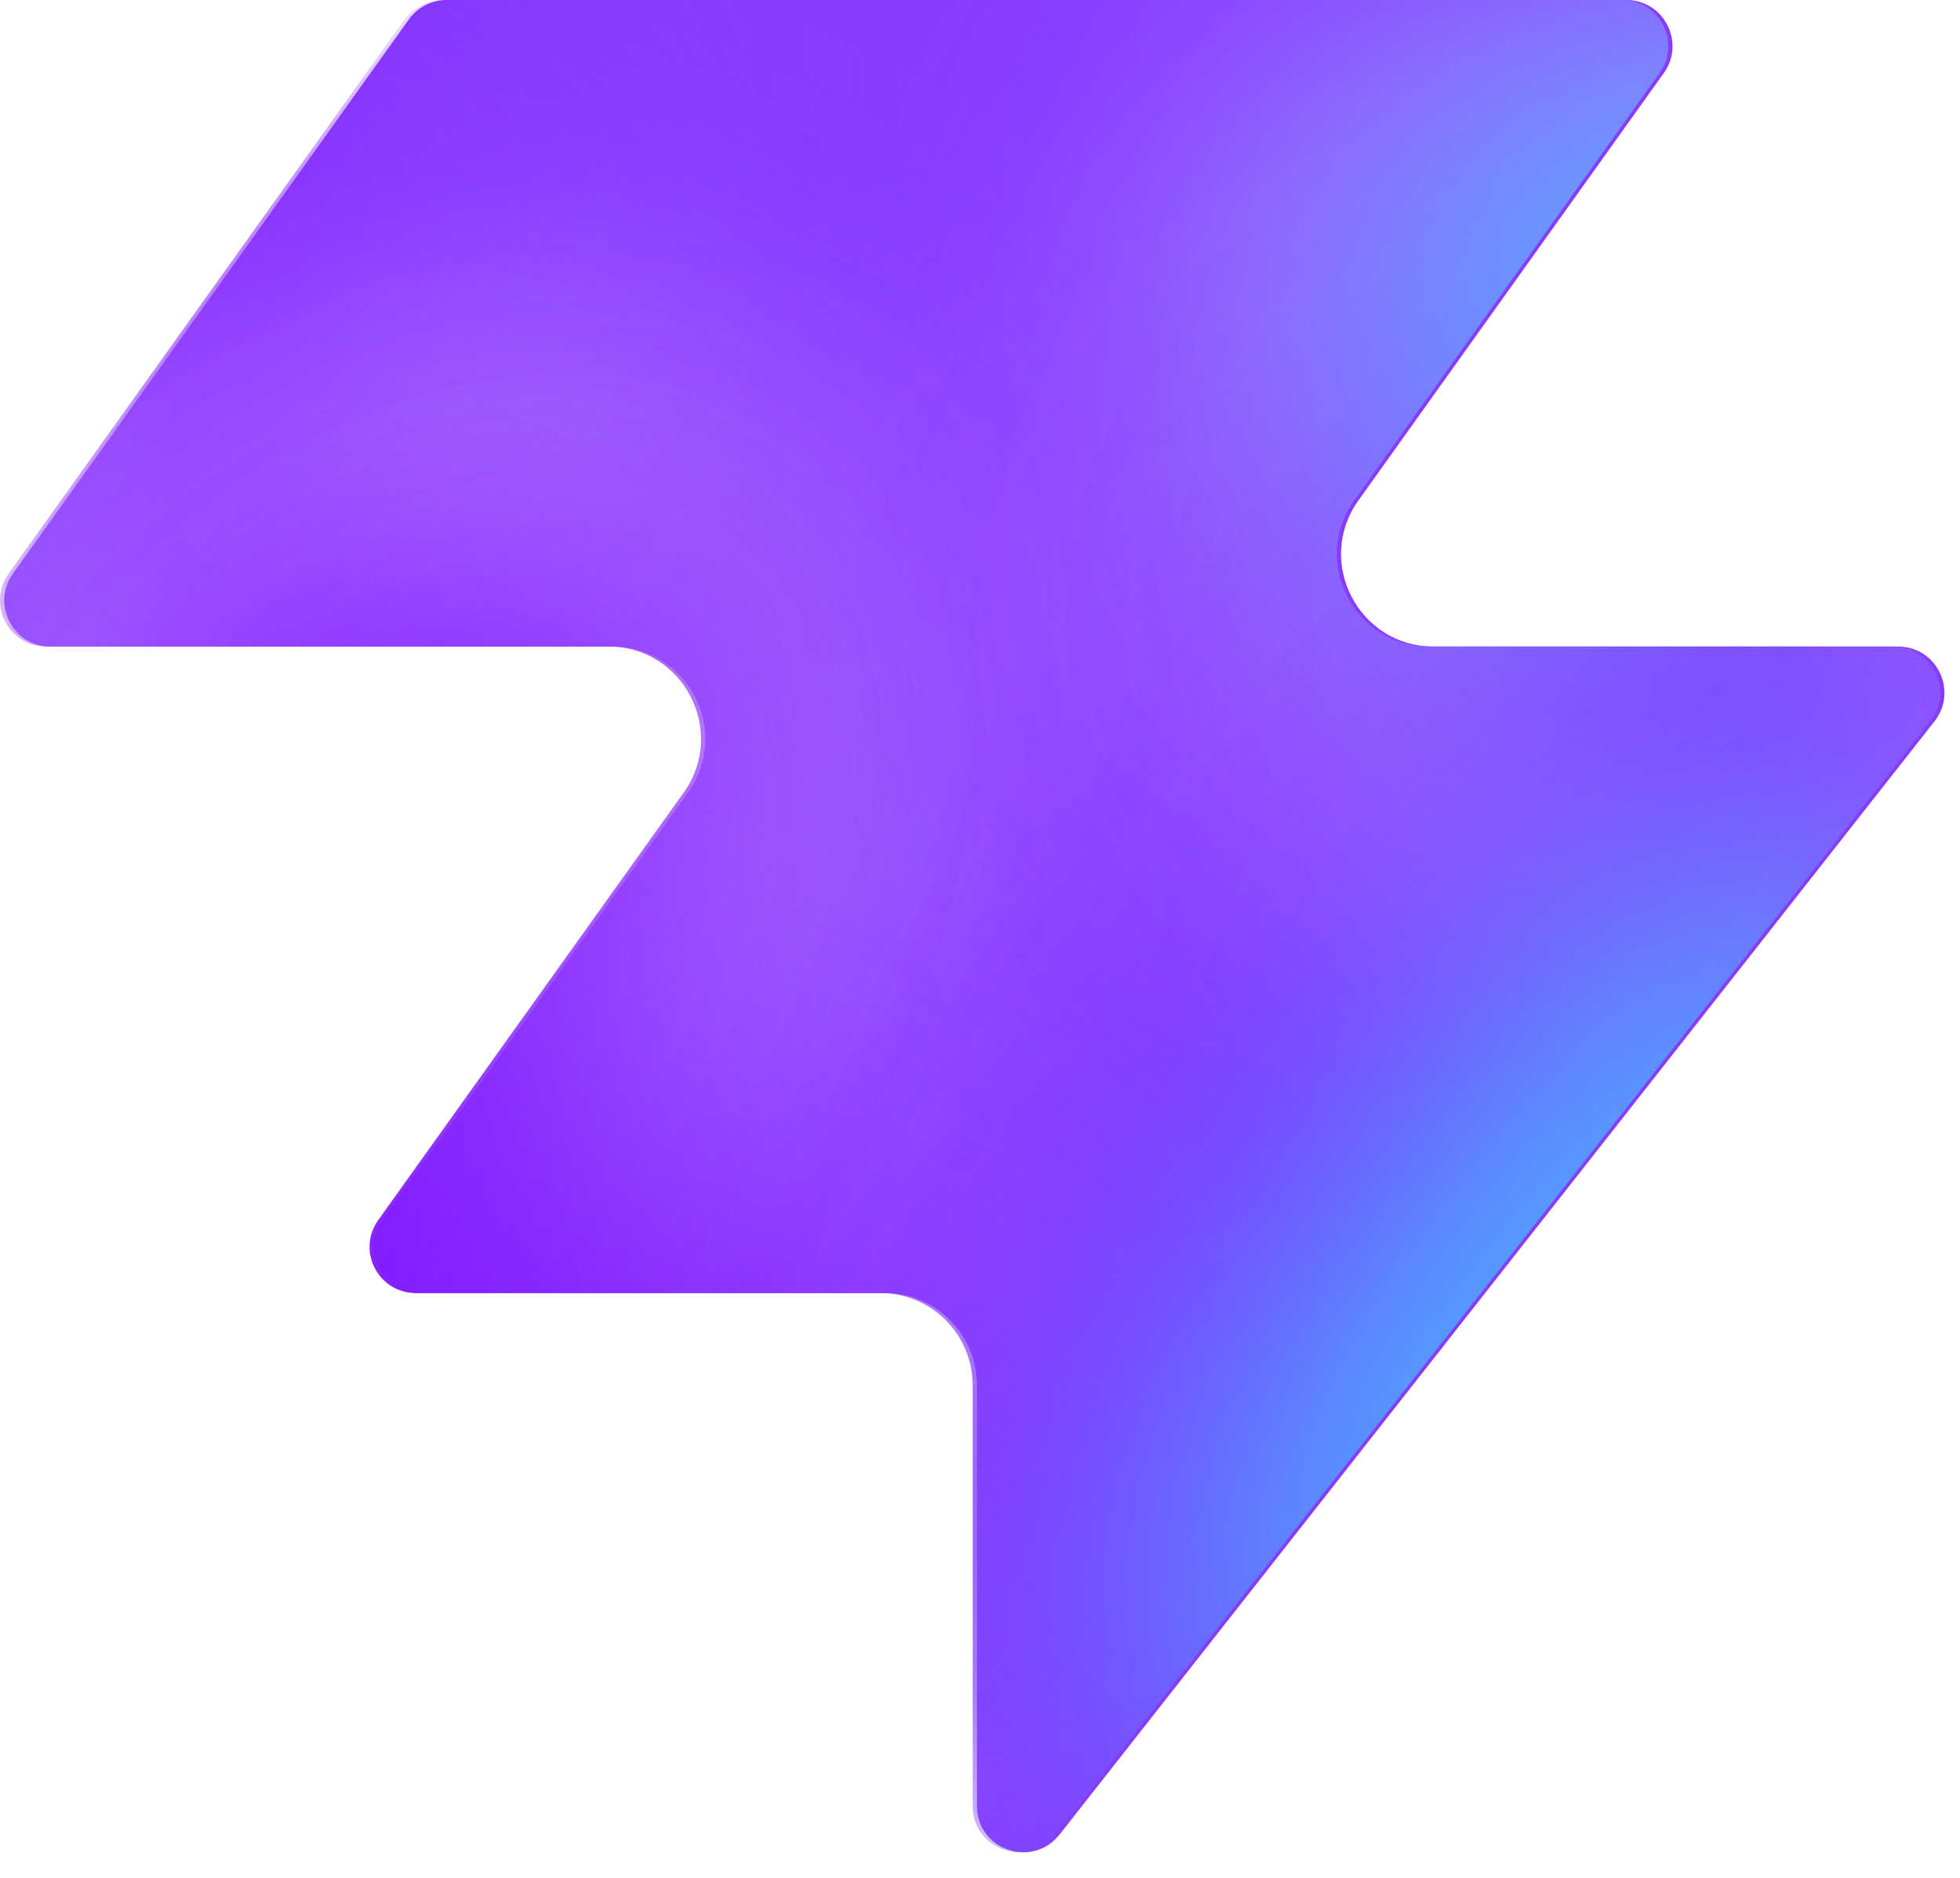
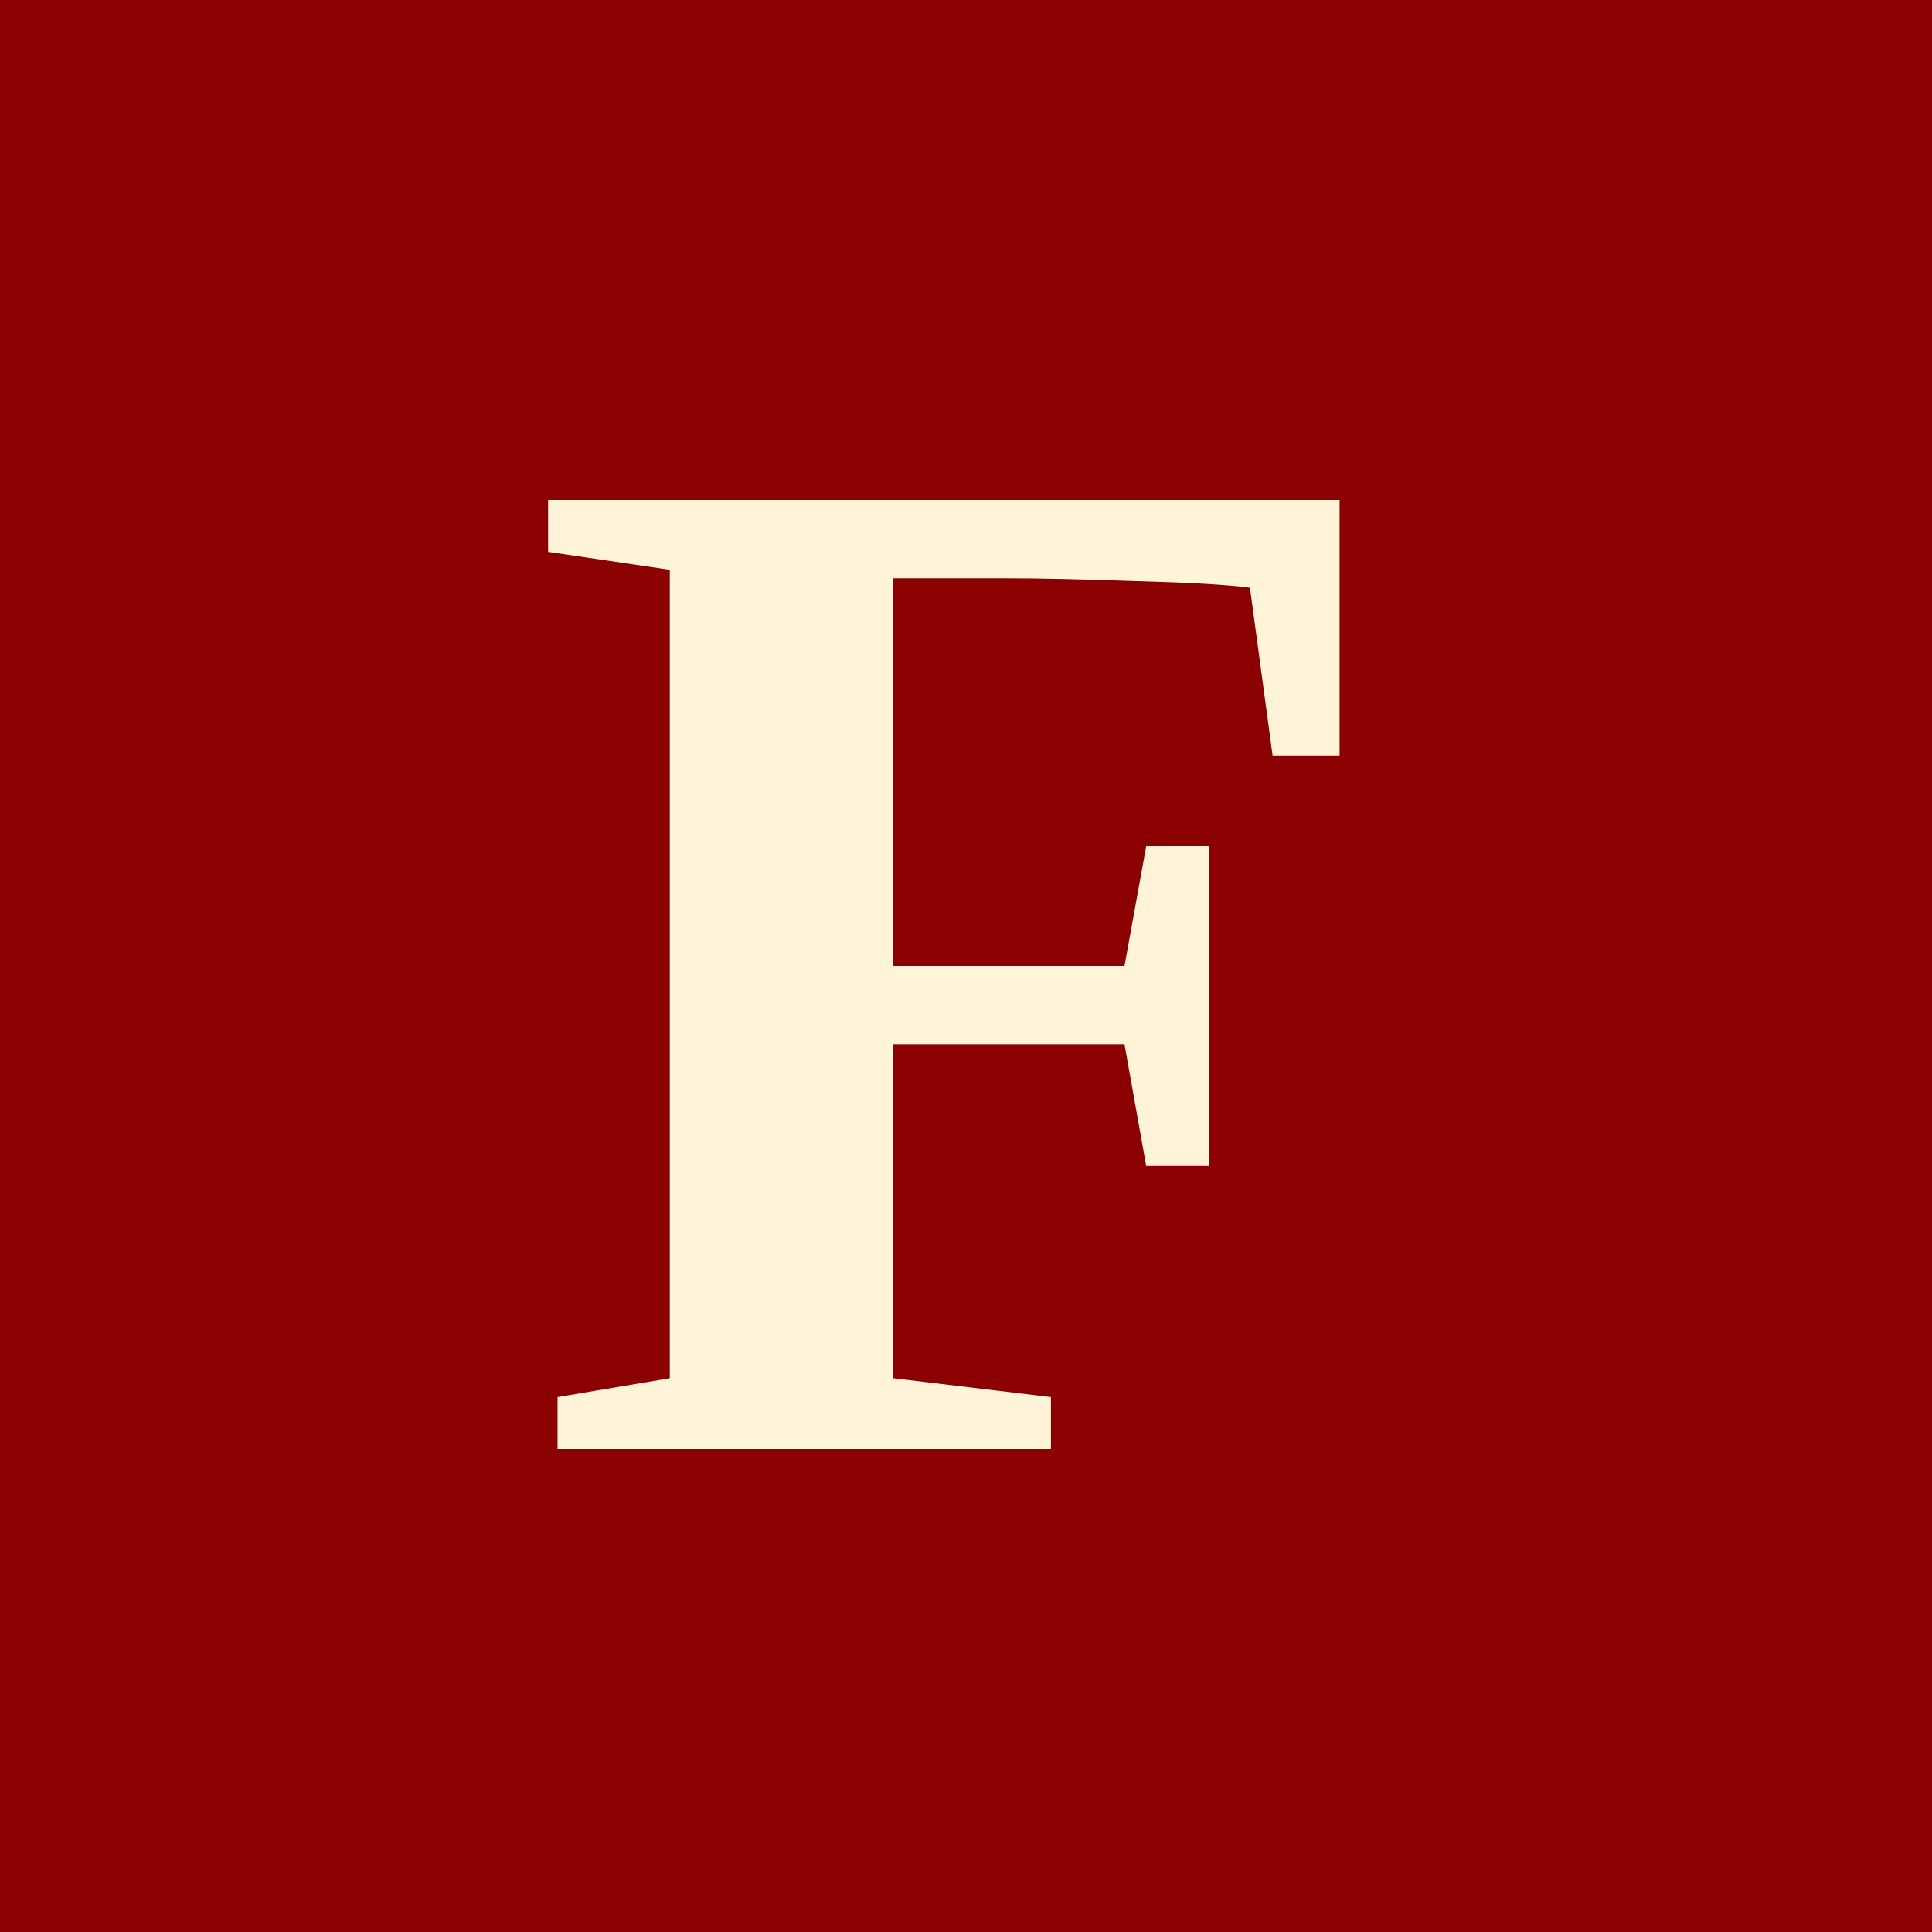
- <svg xmlns="http://www.w3.org/2000/svg" width="48" height="46" fill="none" viewBox="0 0 48 46">
-   <path fill="#863bff" d="M25.946 44.938c-.664.845-2.021.375-2.021-.698V33.937a2.26 2.26 0 0 0-2.262-2.262H10.287c-.92 0-1.456-1.04-.92-1.788l7.48-10.471c1.07-1.497 0-3.578-1.842-3.578H1.237c-.92 0-1.456-1.04-.92-1.788L10.013.474c.214-.297.556-.474.92-.474h28.894c.92 0 1.456 1.04.92 1.788l-7.48 10.471c-1.07 1.498 0 3.579 1.842 3.579h11.377c.943 0 1.473 1.088.89 1.83L25.947 44.94z" style="fill:#863bff;fill:color(display-p3 .525 .23 1);fill-opacity:1" />
-   <mask id="a" width="48" height="46" x="0" y="0" maskUnits="userSpaceOnUse" style="mask-type:alpha">
-     <path fill="#000" d="M25.842 44.938c-.664.844-2.021.375-2.021-.698V33.937a2.26 2.26 0 0 0-2.262-2.262H10.183c-.92 0-1.456-1.04-.92-1.788l7.48-10.471c1.07-1.498 0-3.579-1.842-3.579H1.133c-.92 0-1.456-1.04-.92-1.787L9.91.473c.214-.297.556-.474.92-.474h28.894c.92 0 1.456 1.04.92 1.788l-7.48 10.471c-1.07 1.498 0 3.578 1.842 3.578h11.377c.943 0 1.473 1.088.89 1.832L25.843 44.94z" style="fill:#000;fill-opacity:1" />
-   </mask>
-   <g mask="url(#a)">
-     <g filter="url(#b)">
-       <ellipse cx="5.508" cy="14.704" fill="#ede6ff" rx="5.508" ry="14.704" style="fill:#ede6ff;fill:color(display-p3 .927 .903 1);fill-opacity:1" transform="matrix(.00324 1 1 -.00324 -4.47 31.516)" />
-     </g>
-     <g filter="url(#c)">
-       <ellipse cx="10.399" cy="29.851" fill="#ede6ff" rx="10.399" ry="29.851" style="fill:#ede6ff;fill:color(display-p3 .927 .903 1);fill-opacity:1" transform="matrix(.00324 1 1 -.00324 -39.328 7.883)" />
-     </g>
-     <g filter="url(#d)">
-       <ellipse cx="5.508" cy="30.487" fill="#7e14ff" rx="5.508" ry="30.487" style="fill:#7e14ff;fill:color(display-p3 .492 .077 1);fill-opacity:1" transform="rotate(89.814 -25.913 -14.639)scale(1 -1)" />
-     </g>
-     <g filter="url(#e)">
-       <ellipse cx="5.508" cy="30.599" fill="#7e14ff" rx="5.508" ry="30.599" style="fill:#7e14ff;fill:color(display-p3 .492 .077 1);fill-opacity:1" transform="rotate(89.814 -32.644 -3.334)scale(1 -1)" />
-     </g>
-     <g filter="url(#f)">
-       <ellipse cx="5.508" cy="30.599" fill="#7e14ff" rx="5.508" ry="30.599" style="fill:#7e14ff;fill:color(display-p3 .492 .077 1);fill-opacity:1" transform="matrix(.00324 1 1 -.00324 -34.34 30.47)" />
-     </g>
-     <g filter="url(#g)">
-       <ellipse cx="14.072" cy="22.078" fill="#ede6ff" rx="14.072" ry="22.078" style="fill:#ede6ff;fill:color(display-p3 .927 .903 1);fill-opacity:1" transform="rotate(93.35 24.506 48.493)scale(-1 1)" />
-     </g>
-     <g filter="url(#h)">
-       <ellipse cx="3.47" cy="21.501" fill="#7e14ff" rx="3.47" ry="21.501" style="fill:#7e14ff;fill:color(display-p3 .492 .077 1);fill-opacity:1" transform="rotate(89.009 28.708 47.59)scale(-1 1)" />
-     </g>
-     <g filter="url(#i)">
-       <ellipse cx="3.47" cy="21.501" fill="#7e14ff" rx="3.47" ry="21.501" style="fill:#7e14ff;fill:color(display-p3 .492 .077 1);fill-opacity:1" transform="rotate(89.009 28.708 47.59)scale(-1 1)" />
-     </g>
-     <g filter="url(#j)">
-       <ellipse cx=".387" cy="8.972" fill="#7e14ff" rx="4.407" ry="29.108" style="fill:#7e14ff;fill:color(display-p3 .492 .077 1);fill-opacity:1" transform="rotate(39.51 .387 8.972)" />
-     </g>
-     <g filter="url(#k)">
-       <ellipse cx="47.523" cy="-6.092" fill="#7e14ff" rx="4.407" ry="29.108" style="fill:#7e14ff;fill:color(display-p3 .492 .077 1);fill-opacity:1" transform="rotate(37.892 47.523 -6.092)" />
-     </g>
-     <g filter="url(#l)">
-       <ellipse cx="41.412" cy="6.333" fill="#47bfff" rx="5.971" ry="9.665" style="fill:#47bfff;fill:color(display-p3 .28 .748 1);fill-opacity:1" transform="rotate(37.892 41.412 6.333)" />
-     </g>
-     <g filter="url(#m)">
-       <ellipse cx="-1.879" cy="38.332" fill="#7e14ff" rx="4.407" ry="29.108" style="fill:#7e14ff;fill:color(display-p3 .492 .077 1);fill-opacity:1" transform="rotate(37.892 -1.88 38.332)" />
-     </g>
-     <g filter="url(#n)">
-       <ellipse cx="-1.879" cy="38.332" fill="#7e14ff" rx="4.407" ry="29.108" style="fill:#7e14ff;fill:color(display-p3 .492 .077 1);fill-opacity:1" transform="rotate(37.892 -1.88 38.332)" />
-     </g>
-     <g filter="url(#o)">
-       <ellipse cx="35.651" cy="29.907" fill="#7e14ff" rx="4.407" ry="29.108" style="fill:#7e14ff;fill:color(display-p3 .492 .077 1);fill-opacity:1" transform="rotate(37.892 35.651 29.907)" />
-     </g>
-     <g filter="url(#p)">
-       <ellipse cx="38.418" cy="32.4" fill="#47bfff" rx="5.971" ry="15.297" style="fill:#47bfff;fill:color(display-p3 .28 .748 1);fill-opacity:1" transform="rotate(37.892 38.418 32.4)" />
-     </g>
-   </g>
-   <defs>
-     <filter id="b" width="60.045" height="41.654" x="-19.77" y="16.149" color-interpolation-filters="sRGB" filterUnits="userSpaceOnUse">
-       <feFlood flood-opacity="0" result="BackgroundImageFix" />
-       <feBlend in="SourceGraphic" in2="BackgroundImageFix" result="shape" />
-       <feGaussianBlur result="effect1_foregroundBlur_2002_17158" stdDeviation="7.659" />
-     </filter>
-     <filter id="c" width="90.34" height="51.437" x="-54.613" y="-7.533" color-interpolation-filters="sRGB" filterUnits="userSpaceOnUse">
-       <feFlood flood-opacity="0" result="BackgroundImageFix" />
-       <feBlend in="SourceGraphic" in2="BackgroundImageFix" result="shape" />
-       <feGaussianBlur result="effect1_foregroundBlur_2002_17158" stdDeviation="7.659" />
-     </filter>
-     <filter id="d" width="79.355" height="29.4" x="-49.64" y="2.03" color-interpolation-filters="sRGB" filterUnits="userSpaceOnUse">
-       <feFlood flood-opacity="0" result="BackgroundImageFix" />
-       <feBlend in="SourceGraphic" in2="BackgroundImageFix" result="shape" />
-       <feGaussianBlur result="effect1_foregroundBlur_2002_17158" stdDeviation="4.596" />
-     </filter>
-     <filter id="e" width="79.579" height="29.4" x="-45.045" y="20.029" color-interpolation-filters="sRGB" filterUnits="userSpaceOnUse">
-       <feFlood flood-opacity="0" result="BackgroundImageFix" />
-       <feBlend in="SourceGraphic" in2="BackgroundImageFix" result="shape" />
-       <feGaussianBlur result="effect1_foregroundBlur_2002_17158" stdDeviation="4.596" />
-     </filter>
-     <filter id="f" width="79.579" height="29.4" x="-43.513" y="21.178" color-interpolation-filters="sRGB" filterUnits="userSpaceOnUse">
-       <feFlood flood-opacity="0" result="BackgroundImageFix" />
-       <feBlend in="SourceGraphic" in2="BackgroundImageFix" result="shape" />
-       <feGaussianBlur result="effect1_foregroundBlur_2002_17158" stdDeviation="4.596" />
-     </filter>
-     <filter id="g" width="74.749" height="58.852" x="15.756" y="-17.901" color-interpolation-filters="sRGB" filterUnits="userSpaceOnUse">
-       <feFlood flood-opacity="0" result="BackgroundImageFix" />
-       <feBlend in="SourceGraphic" in2="BackgroundImageFix" result="shape" />
-       <feGaussianBlur result="effect1_foregroundBlur_2002_17158" stdDeviation="7.659" />
-     </filter>
-     <filter id="h" width="61.377" height="25.362" x="23.548" y="2.284" color-interpolation-filters="sRGB" filterUnits="userSpaceOnUse">
-       <feFlood flood-opacity="0" result="BackgroundImageFix" />
-       <feBlend in="SourceGraphic" in2="BackgroundImageFix" result="shape" />
-       <feGaussianBlur result="effect1_foregroundBlur_2002_17158" stdDeviation="4.596" />
-     </filter>
-     <filter id="i" width="61.377" height="25.362" x="23.548" y="2.284" color-interpolation-filters="sRGB" filterUnits="userSpaceOnUse">
-       <feFlood flood-opacity="0" result="BackgroundImageFix" />
-       <feBlend in="SourceGraphic" in2="BackgroundImageFix" result="shape" />
-       <feGaussianBlur result="effect1_foregroundBlur_2002_17158" stdDeviation="4.596" />
-     </filter>
-     <filter id="j" width="56.045" height="63.649" x="-27.636" y="-22.853" color-interpolation-filters="sRGB" filterUnits="userSpaceOnUse">
-       <feFlood flood-opacity="0" result="BackgroundImageFix" />
-       <feBlend in="SourceGraphic" in2="BackgroundImageFix" result="shape" />
-       <feGaussianBlur result="effect1_foregroundBlur_2002_17158" stdDeviation="4.596" />
-     </filter>
-     <filter id="k" width="54.814" height="64.646" x="20.116" y="-38.415" color-interpolation-filters="sRGB" filterUnits="userSpaceOnUse">
-       <feFlood flood-opacity="0" result="BackgroundImageFix" />
-       <feBlend in="SourceGraphic" in2="BackgroundImageFix" result="shape" />
-       <feGaussianBlur result="effect1_foregroundBlur_2002_17158" stdDeviation="4.596" />
-     </filter>
-     <filter id="l" width="33.541" height="35.313" x="24.641" y="-11.323" color-interpolation-filters="sRGB" filterUnits="userSpaceOnUse">
-       <feFlood flood-opacity="0" result="BackgroundImageFix" />
-       <feBlend in="SourceGraphic" in2="BackgroundImageFix" result="shape" />
-       <feGaussianBlur result="effect1_foregroundBlur_2002_17158" stdDeviation="4.596" />
-     </filter>
-     <filter id="m" width="54.814" height="64.646" x="-29.286" y="6.009" color-interpolation-filters="sRGB" filterUnits="userSpaceOnUse">
-       <feFlood flood-opacity="0" result="BackgroundImageFix" />
-       <feBlend in="SourceGraphic" in2="BackgroundImageFix" result="shape" />
-       <feGaussianBlur result="effect1_foregroundBlur_2002_17158" stdDeviation="4.596" />
-     </filter>
-     <filter id="n" width="54.814" height="64.646" x="-29.286" y="6.009" color-interpolation-filters="sRGB" filterUnits="userSpaceOnUse">
-       <feFlood flood-opacity="0" result="BackgroundImageFix" />
-       <feBlend in="SourceGraphic" in2="BackgroundImageFix" result="shape" />
-       <feGaussianBlur result="effect1_foregroundBlur_2002_17158" stdDeviation="4.596" />
-     </filter>
-     <filter id="o" width="54.814" height="64.646" x="8.244" y="-2.416" color-interpolation-filters="sRGB" filterUnits="userSpaceOnUse">
-       <feFlood flood-opacity="0" result="BackgroundImageFix" />
-       <feBlend in="SourceGraphic" in2="BackgroundImageFix" result="shape" />
-       <feGaussianBlur result="effect1_foregroundBlur_2002_17158" stdDeviation="4.596" />
-     </filter>
-     <filter id="p" width="39.409" height="43.623" x="18.713" y="10.588" color-interpolation-filters="sRGB" filterUnits="userSpaceOnUse">
-       <feFlood flood-opacity="0" result="BackgroundImageFix" />
-       <feBlend in="SourceGraphic" in2="BackgroundImageFix" result="shape" />
-       <feGaussianBlur result="effect1_foregroundBlur_2002_17158" stdDeviation="4.596" />
-     </filter>
-   </defs>
+ <svg xmlns="http://www.w3.org/2000/svg" viewBox="0 0 32 32" role="img" aria-label="F">
+   <rect width="32" height="32" fill="#8b0000" />
+   <text x="16" y="24" text-anchor="middle" font-family="Times New Roman, Times, serif" font-size="24" font-weight="700" fill="#fff4d8">F</text>
</svg>
